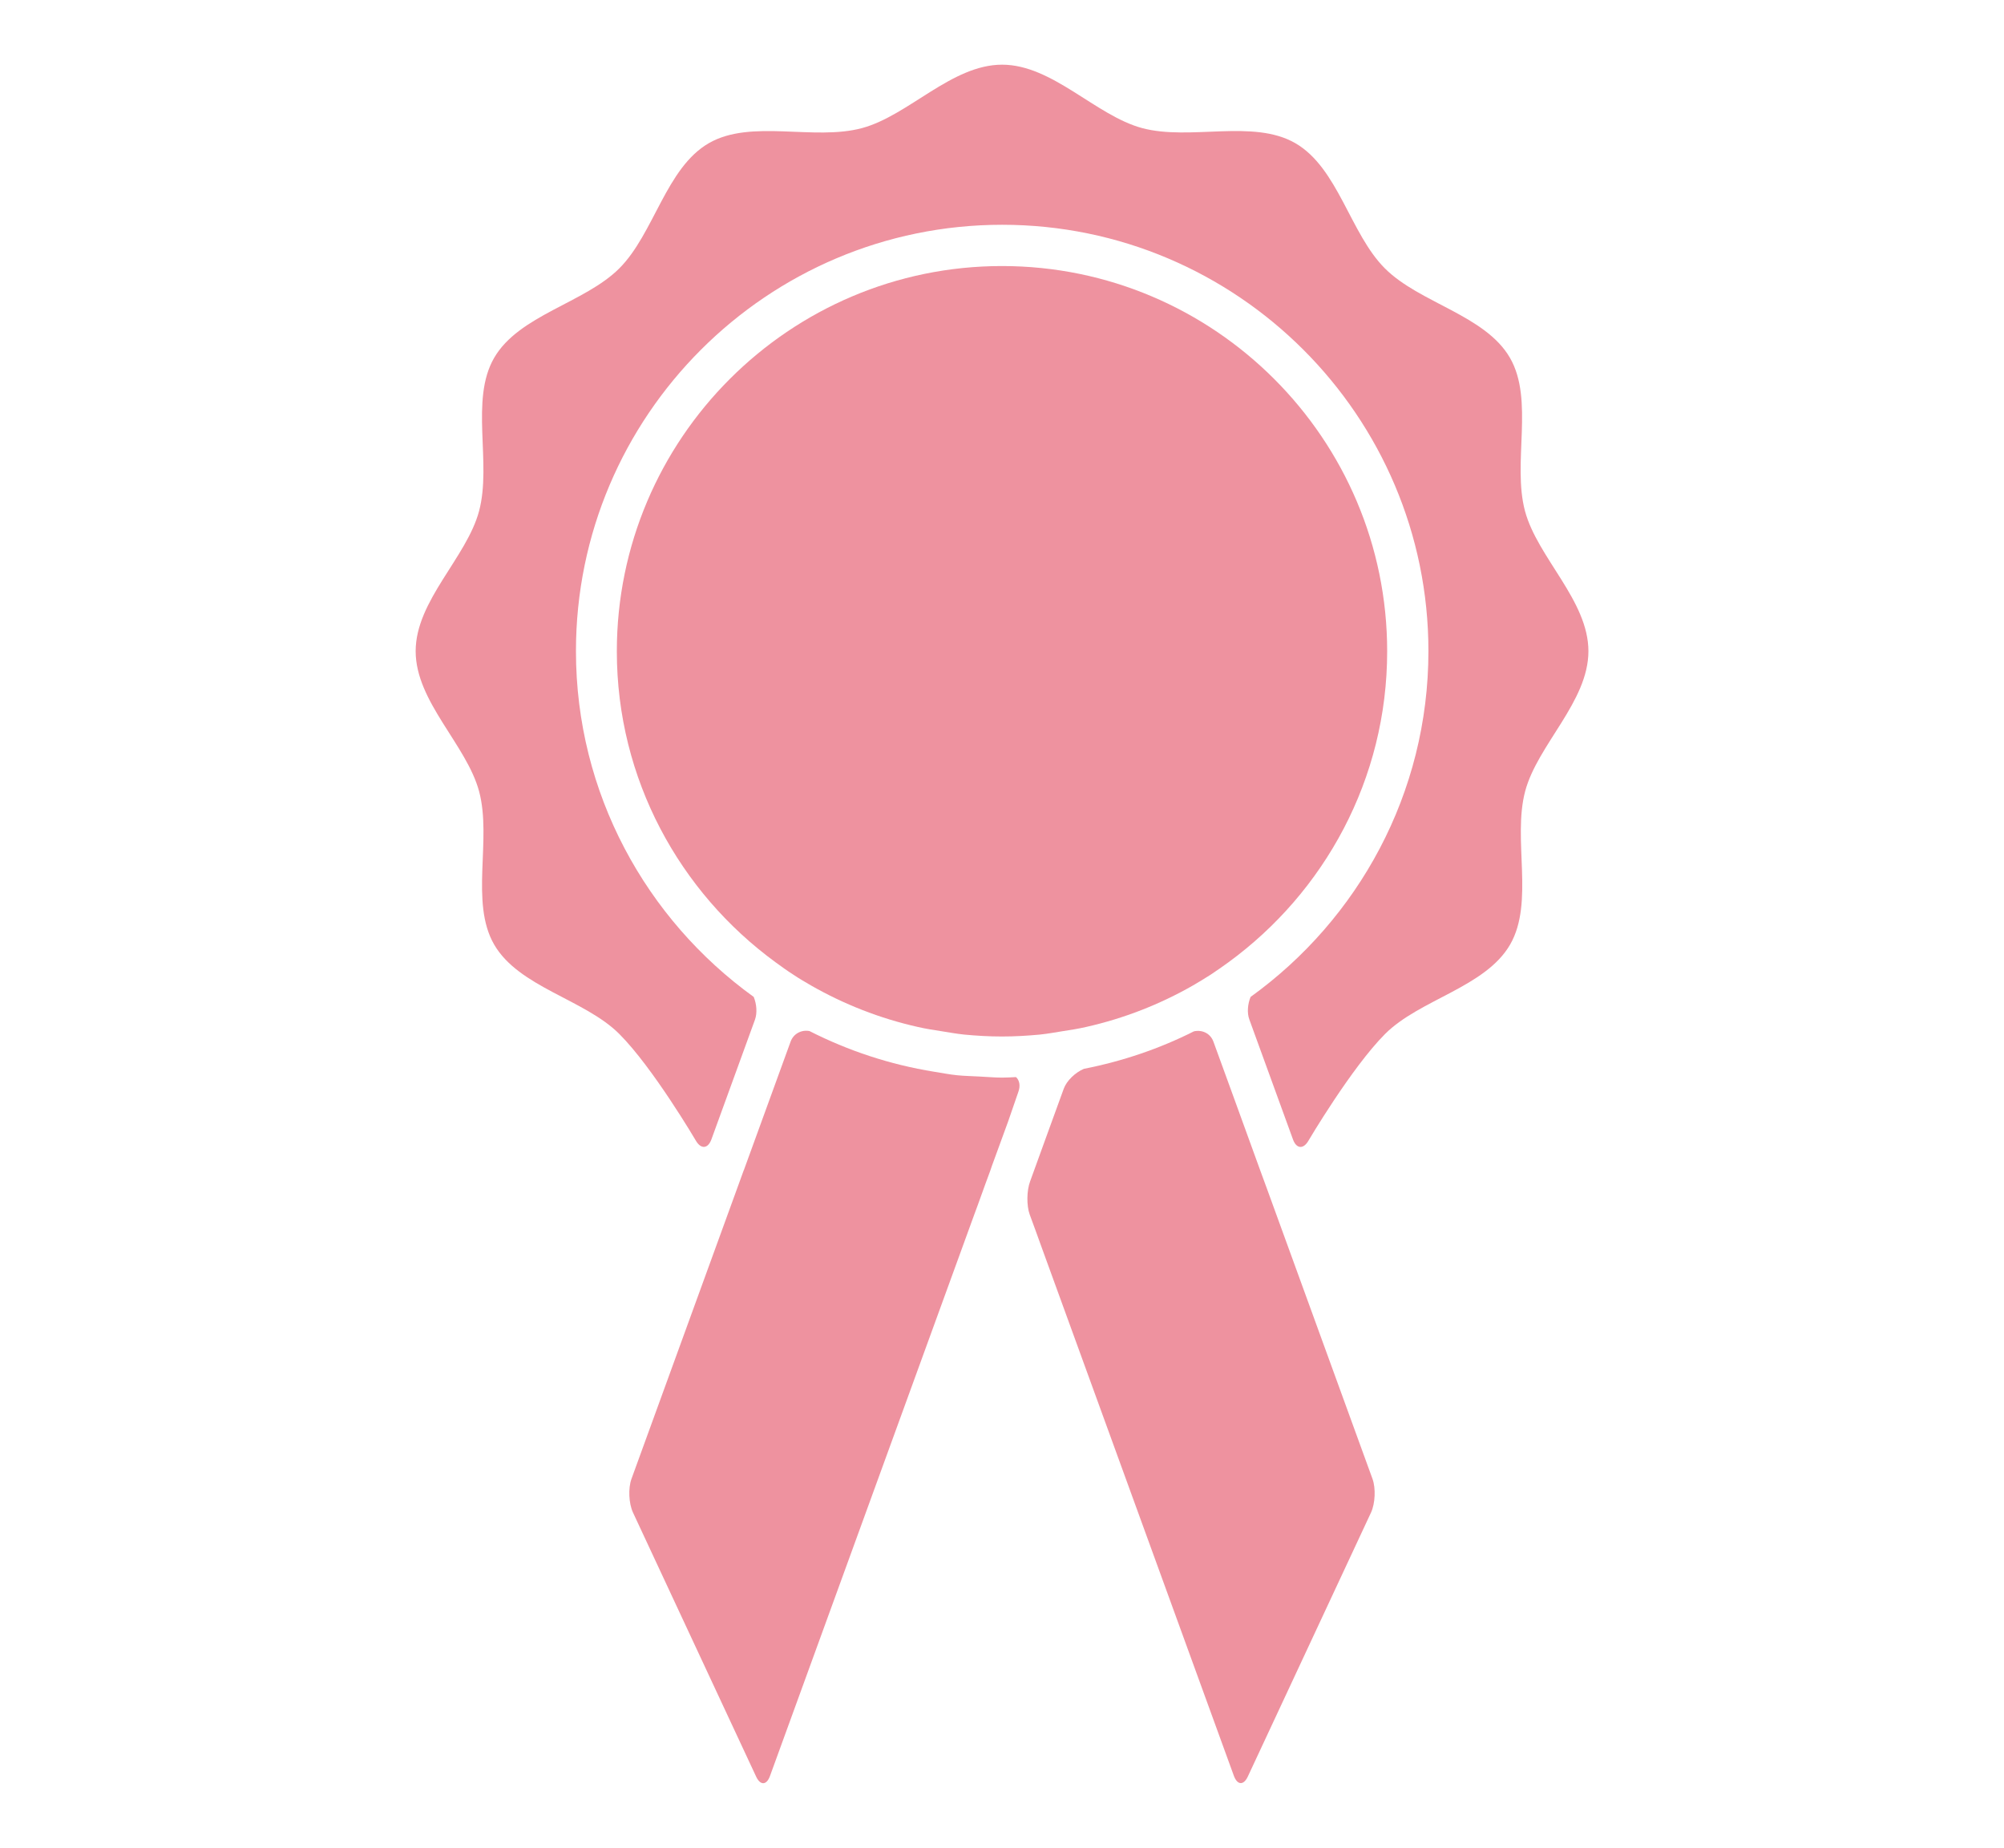
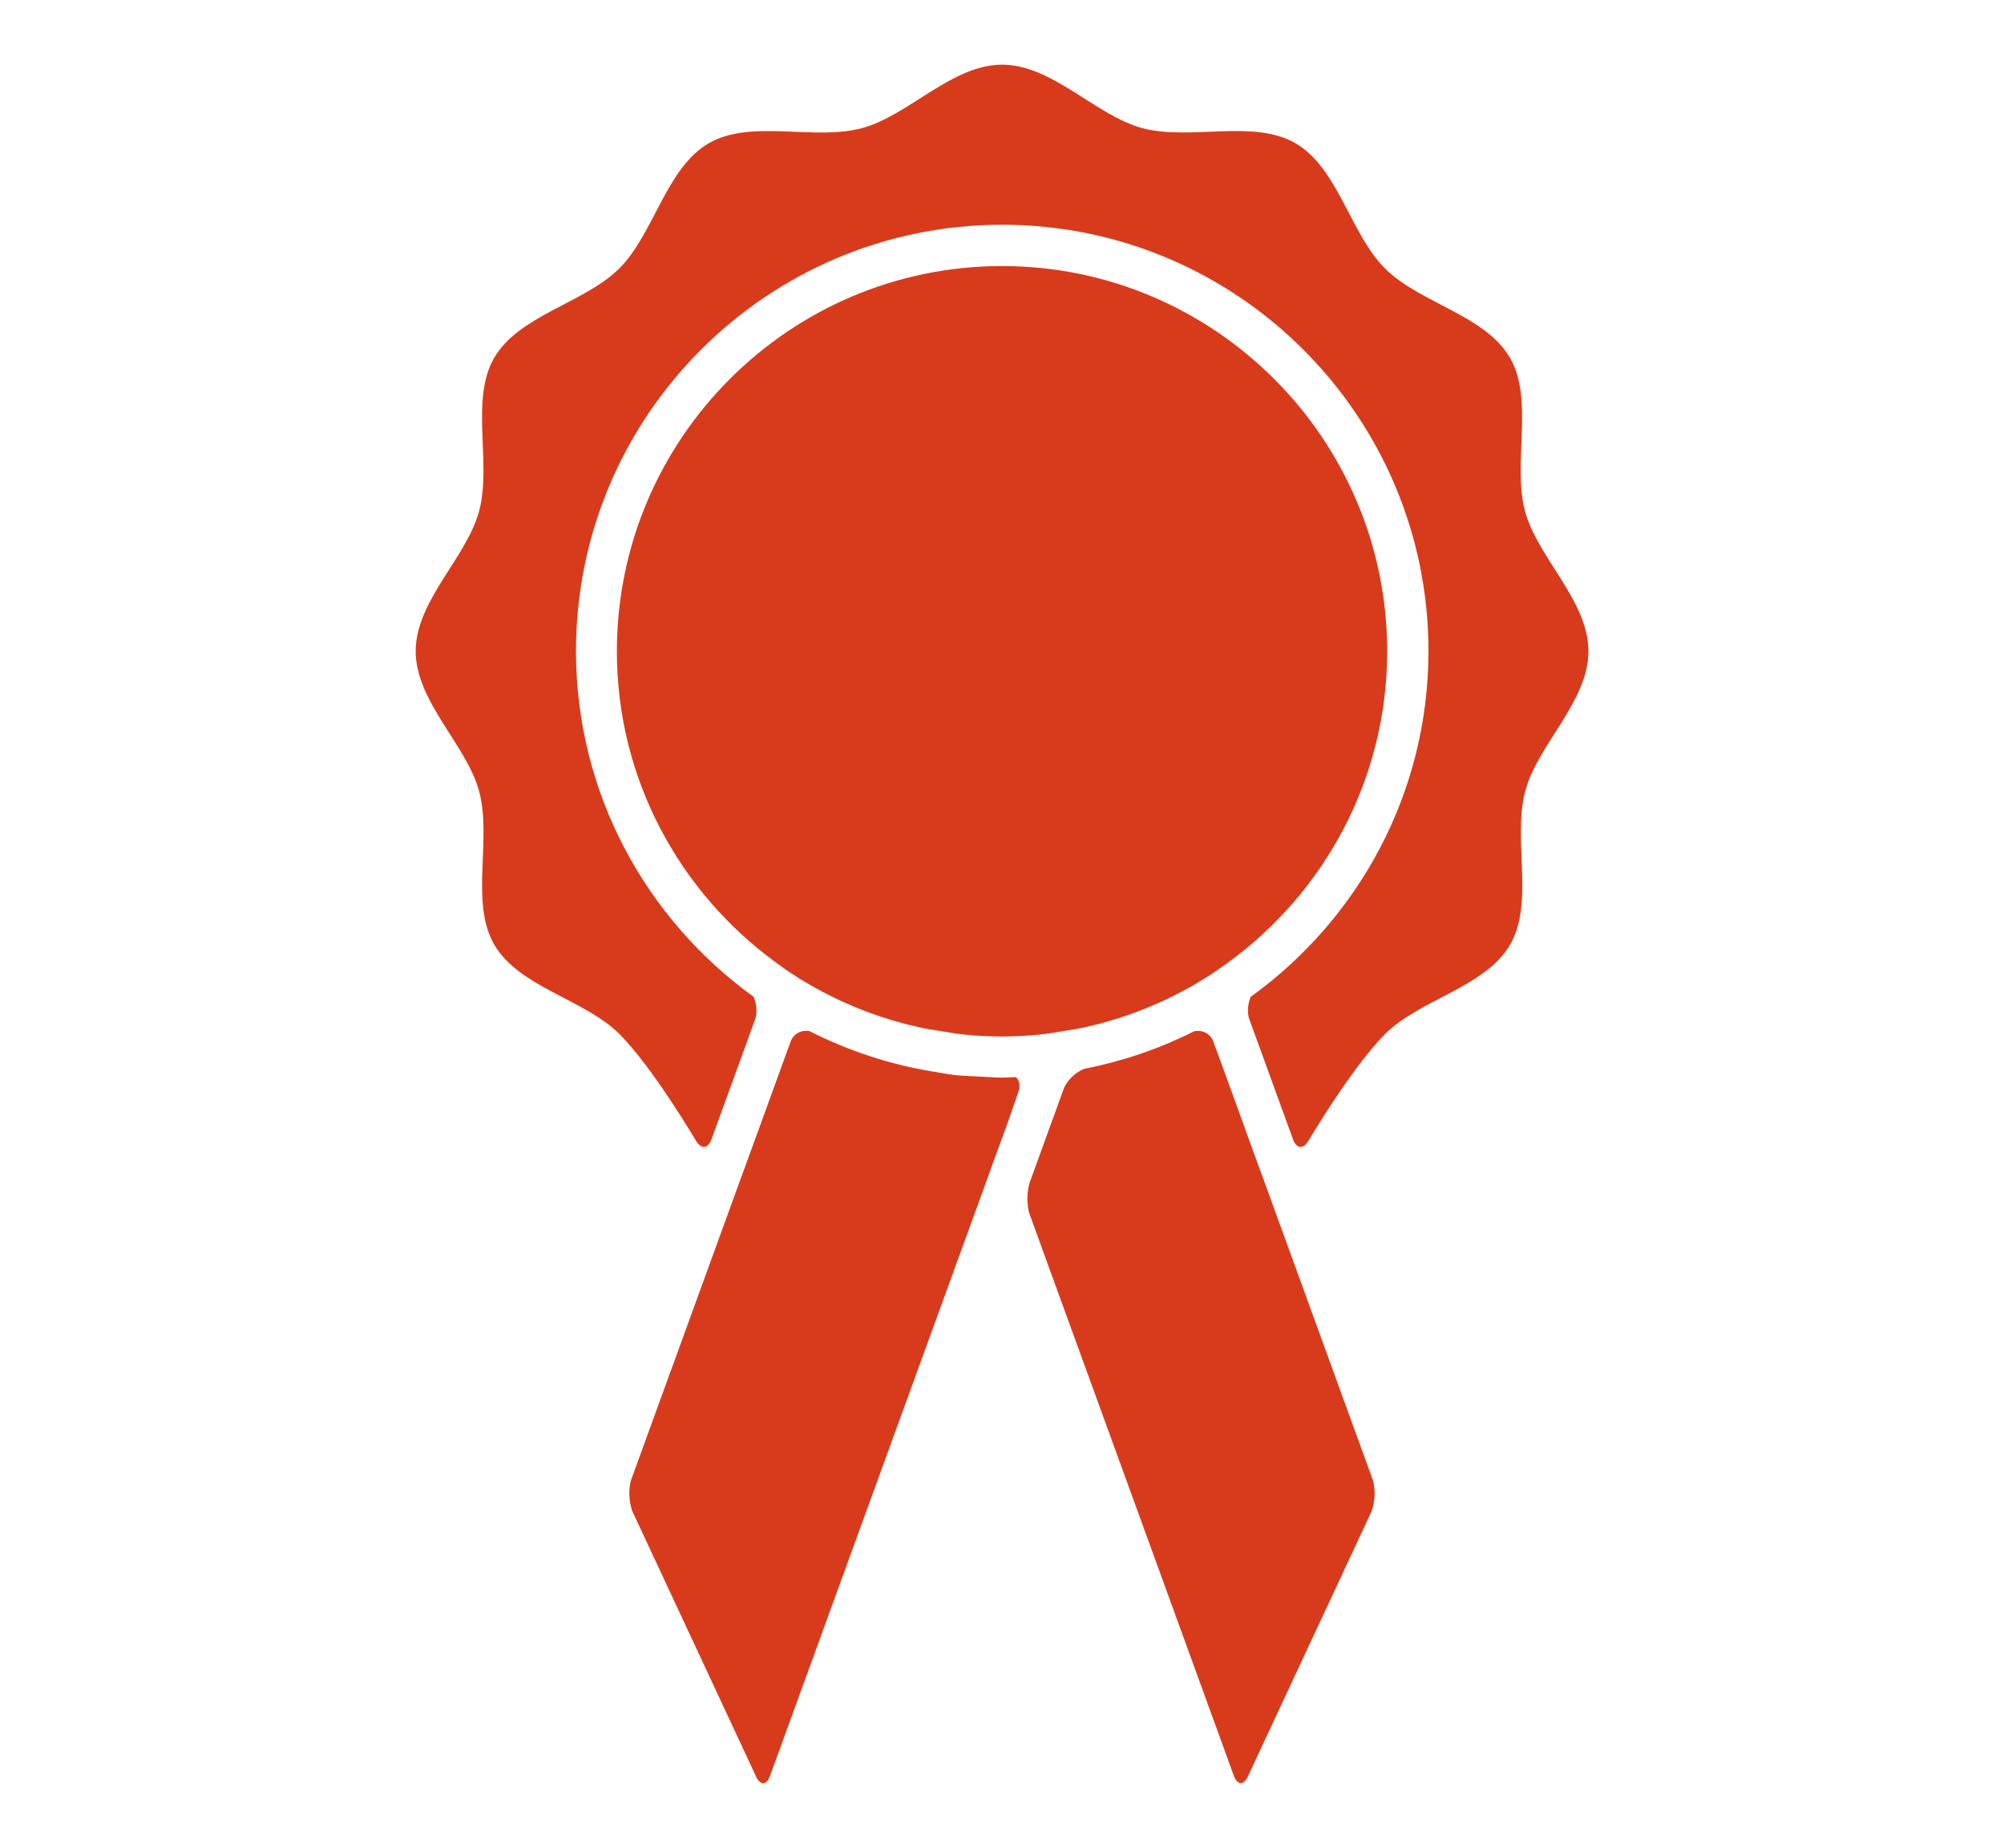
<svg xmlns="http://www.w3.org/2000/svg" version="1.1" id="Layer_1" x="0px" y="0px" width="53.333px" height="49.167px" viewBox="0 0 53.333 49.167" enable-background="new 0 0 53.333 49.167" xml:space="preserve">
-   <path display="none" fill="#CDCDCA" d="M19.488,98.753c-0.065-0.195-0.131-0.455-0.131-0.652c0-0.458,0.196-0.915,0.653-1.371  l23.776-21.229c0.326-0.262,0.653-0.394,0.916-0.394l0.914,0.394L69.327,96.73c0.457,0.393,0.651,0.85,0.651,1.371  c0,0.197-0.063,0.457-0.131,0.652c-0.261,0.72-0.915,1.111-1.827,1.111h-3.788v21.358H50.058v-12.868  c0-0.721-0.589-1.238-1.243-1.238h-8.164c-0.719,0-1.242,0.586-1.242,1.238v12.868H25.105V99.865h-3.789  C20.402,99.865,19.814,99.473,19.488,98.753z" />
-   <path display="none" fill="none" stroke="#CDCDCA" stroke-width="0.65" stroke-miterlimit="10" d="M19.488,98.753  c-0.065-0.194-0.131-0.455-0.131-0.651c0-0.459,0.196-0.915,0.653-1.372l23.776-21.229c0.326-0.262,0.653-0.394,0.916-0.394  l0.914,0.394L69.327,96.73c0.457,0.393,0.651,0.85,0.651,1.372c0,0.196-0.063,0.457-0.131,0.651  c-0.261,0.72-0.915,1.111-1.827,1.111h-3.788v21.358H50.058v-12.867c0-0.722-0.589-1.241-1.243-1.241h-8.164  c-0.719,0-1.242,0.588-1.242,1.241v12.867H25.105V99.865h-3.789C20.402,99.865,19.814,99.473,19.488,98.753z" />
+   <path display="none" fill="#CDCDCA" d="M19.488,98.753c-0.065-0.195-0.131-0.455-0.131-0.652c0-0.458,0.196-0.915,0.653-1.371  l23.776-21.229c0.326-0.262,0.653-0.395,0.916-0.395l0.914,0.395L69.327,96.73c0.457,0.393,0.651,0.85,0.651,1.371  c0,0.197-0.063,0.457-0.131,0.652c-0.261,0.72-0.915,1.111-1.827,1.111h-3.788v21.357H50.058v-12.868  c0-0.722-0.589-1.237-1.243-1.237h-8.164c-0.719,0-1.242,0.586-1.242,1.237v12.868H25.105V99.865h-3.789  C20.402,99.865,19.814,99.473,19.488,98.753z" />
+   <path display="none" fill="none" stroke="#CDCDCA" stroke-width="0.65" stroke-miterlimit="10" d="M19.488,98.753  c-0.065-0.194-0.131-0.455-0.131-0.651c0-0.459,0.196-0.915,0.653-1.372l23.776-21.229c0.326-0.262,0.653-0.395,0.916-0.395  l0.914,0.395L69.327,96.73c0.457,0.393,0.651,0.85,0.651,1.372c0,0.196-0.063,0.457-0.131,0.651  c-0.261,0.72-0.915,1.111-1.827,1.111h-3.788v21.357H50.058v-12.867c0-0.723-0.589-1.24-1.243-1.24h-8.164  c-0.719,0-1.242,0.588-1.242,1.24v12.867H25.105V99.865h-3.789C20.402,99.865,19.814,99.473,19.488,98.753z" />
  <g id="Your_Icon" display="none">
-     <path display="inline" fill="none" stroke="#CDCDCA" stroke-width="0.65" stroke-miterlimit="10" d="M61.477,110.791   c0,0-4.061,0.281-8.361,0.521c-1.6-1.793-1.382-6.299-1.18-8.412c1.676-1.846,3.156-4.189,4.034-6.848   c0.091,0.146,0.192,0.275,0.329,0.348c1.5,0.826,1.127-2.552,1.199-3.977c0.072-1.426,1.127-3.301,0-3.301   c-0.306,0-0.526,0.045-0.699,0.107c-0.207-8.146-2.155-14.49-11.98-14.49c-10.463,0-11.867,6.432-11.994,14.654   c-0.164-0.145-0.455-0.271-0.986-0.271c-1.127,0-0.074,1.875,0,3.301c0.074,1.425-0.299,4.803,1.201,3.977   c0.222-0.122,0.371-0.361,0.476-0.67c0.802,2.715,2.221,5.116,3.866,7.016c0.209,2.031,0.48,6.713-1.15,8.555   c-4.322-0.234-8.368-0.51-8.368-0.51c-3.979,0-7.204,3.225-7.204,7.201v3.602H68.68v-3.602   C68.68,114.016,65.454,110.791,61.477,110.791z" />
+     <path display="inline" fill="none" stroke="#CDCDCA" stroke-width="0.65" stroke-miterlimit="10" d="M61.477,110.791   c0,0-4.061,0.281-8.361,0.521c-1.6-1.793-1.382-6.299-1.18-8.412c1.676-1.846,3.156-4.189,4.034-6.848   c0.091,0.146,0.192,0.275,0.329,0.348c1.5,0.826,1.127-2.552,1.199-3.977c0.071-1.426,1.127-3.301,0-3.301   c-0.307,0-0.526,0.045-0.699,0.106c-0.207-8.146-2.155-14.489-11.98-14.489c-10.463,0-11.867,6.432-11.994,14.653   c-0.164-0.146-0.455-0.271-0.986-0.271c-1.127,0-0.073,1.875,0,3.301c0.074,1.425-0.299,4.803,1.201,3.977   c0.223-0.122,0.371-0.361,0.477-0.67c0.802,2.715,2.221,5.116,3.865,7.016c0.209,2.031,0.48,6.713-1.149,8.555   c-4.321-0.233-8.368-0.51-8.368-0.51c-3.979,0-7.204,3.226-7.204,7.201v3.602h48.02v-3.602   C68.68,114.016,65.454,110.791,61.477,110.791z" />
  </g>
  <g id="Your_Icon_1_" display="none">
-     <path display="inline" fill="#CDCDCA" d="M61.477,110.791c0,0-4.061,0.281-8.361,0.521c-1.6-1.793-1.382-6.299-1.18-8.412   c1.676-1.844,3.156-4.189,4.034-6.85c0.091,0.148,0.192,0.277,0.329,0.35c1.5,0.826,1.127-2.553,1.199-3.977   c0.072-1.426,1.127-3.301,0-3.301c-0.306,0-0.526,0.045-0.699,0.107c-0.207-8.146-2.155-14.49-11.98-14.49   c-10.463,0-11.867,6.432-11.994,14.654c-0.164-0.145-0.455-0.271-0.986-0.271c-1.127,0-0.074,1.875,0,3.301   c0.074,1.424-0.299,4.803,1.201,3.977c0.222-0.121,0.371-0.361,0.476-0.67c0.802,2.715,2.221,5.115,3.866,7.016   c0.209,2.031,0.48,6.713-1.15,8.555c-4.322-0.234-8.368-0.512-8.368-0.512c-3.979,0-7.204,3.227-7.204,7.203v3.602H68.68v-3.602   C68.68,114.016,65.454,110.791,61.477,110.791z" />
+     <path display="inline" fill="#CDCDCA" d="M61.477,110.791c0,0-4.061,0.281-8.361,0.521c-1.6-1.793-1.382-6.299-1.18-8.412   c1.676-1.844,3.156-4.189,4.034-6.85c0.091,0.148,0.192,0.277,0.329,0.35c1.5,0.826,1.127-2.553,1.199-3.977   c0.071-1.426,1.127-3.301,0-3.301c-0.307,0-0.526,0.045-0.699,0.106c-0.207-8.146-2.155-14.489-11.98-14.489   c-10.463,0-11.867,6.432-11.994,14.653c-0.164-0.146-0.455-0.271-0.986-0.271c-1.127,0-0.073,1.875,0,3.301   c0.074,1.424-0.299,4.803,1.201,3.977c0.223-0.121,0.371-0.361,0.477-0.67c0.802,2.715,2.221,5.115,3.865,7.016   c0.209,2.031,0.48,6.713-1.149,8.555c-4.321-0.233-8.368-0.512-8.368-0.512c-3.979,0-7.204,3.228-7.204,7.203v3.602h48.02v-3.602   C68.68,114.016,65.454,110.791,61.477,110.791z" />
  </g>
-   <path display="none" fill="none" stroke="#CDCDCA" stroke-width="0.65" stroke-miterlimit="10" d="M63.1,94.68H48.155V79.735  c0-2.192-1.568-3.985-3.486-3.985s-3.486,1.793-3.486,3.985V94.68H26.235c-2.192,0-3.985,1.569-3.985,3.487s1.793,3.485,3.985,3.485  H41.18v14.944c0,2.191,1.568,3.984,3.486,3.984s3.486-1.793,3.486-3.984v-14.944H63.1c2.191,0,3.984-1.567,3.984-3.485  S65.292,94.68,63.1,94.68z" />
-   <path display="none" fill="#CDCDCA" d="M63.1,94.68H48.155V79.736c0-2.193-1.568-3.986-3.486-3.986s-3.486,1.793-3.486,3.986V94.68  H26.235c-2.192,0-3.985,1.569-3.985,3.485c0,1.92,1.793,3.487,3.985,3.487H41.18V116.6c0,2.19,1.568,3.983,3.486,3.983  s3.486-1.793,3.486-3.983v-14.944H63.1c2.191,0,3.984-1.568,3.984-3.488C67.084,96.25,65.292,94.68,63.1,94.68z" />
-   <path display="none" fill="none" stroke="#CDCDCA" stroke-width="0.65" stroke-miterlimit="10" d="M60.275,90.914  c0-1.345-1.356-2.492-1.688-3.729c-0.342-1.282,0.248-2.952-0.399-4.075c-0.658-1.141-2.405-1.457-3.33-2.382  s-1.243-2.672-2.383-3.33c-1.124-0.649-2.794-0.062-4.075-0.401c-1.238-0.33-2.387-1.688-3.729-1.688  c-1.344,0-2.49,1.356-3.73,1.688c-1.281,0.344-2.952-0.248-4.074,0.4c-1.14,0.656-1.459,2.404-2.383,3.331  c-0.924,0.924-2.672,1.241-3.332,2.382c-0.648,1.122-0.059,2.793-0.4,4.074c-0.33,1.238-1.688,2.388-1.688,3.729  c0,1.344,1.355,2.491,1.688,3.73c0.345,1.281-0.248,2.951,0.4,4.074c0.66,1.14,2.408,1.457,3.332,2.382  c0.896,0.896,2.04,2.842,2.04,2.842c0.136,0.229,0.319,0.213,0.411-0.037l0.58-1.595l0.58-1.594  c0.062-0.176,0.045-0.408-0.034-0.603c-2.86-2.062-4.731-5.413-4.731-9.2c0-6.256,5.088-11.345,11.342-11.345  c6.256,0,11.346,5.089,11.346,11.345c0,3.787-1.872,7.141-4.732,9.2c-0.078,0.192-0.1,0.425-0.033,0.603l0.58,1.594l0.58,1.595  c0.09,0.25,0.274,0.267,0.41,0.037c0,0,1.145-1.944,2.04-2.841c0.925-0.924,2.673-1.243,3.33-2.383  c0.647-1.123,0.06-2.793,0.399-4.074C58.918,93.403,60.275,92.257,60.275,90.914z" />
-   <path display="none" fill="none" stroke="#CDCDCA" stroke-width="0.65" stroke-miterlimit="10" d="M50.834,102.785l-0.539-1.482  c-0.08-0.221-0.303-0.326-0.521-0.276c-0.912,0.461-1.895,0.796-2.927,0.997c-0.228,0.098-0.456,0.312-0.536,0.529l-0.448,1.232  l-0.448,1.233c-0.092,0.249-0.096,0.646-0.01,0.884c0.088,0.237,0.232,0.635,0.323,0.887l5.112,14.049  c0.092,0.25,0.259,0.256,0.371,0.017l3.279-7.026c0.11-0.242,0.129-0.646,0.037-0.896l-2.822-7.759  c-0.045-0.123-0.105-0.289-0.166-0.452l0,0L50.834,102.785z" />
-   <path display="none" fill="none" stroke="#CDCDCA" stroke-width="0.65" stroke-miterlimit="10" d="M44.232,105.072  c0.032-0.09,0.074-0.203,0.118-0.32l0.027-0.076l0.021-0.064c0.045-0.119,0.089-0.238,0.122-0.334  c0.081-0.219,0.223-0.604,0.312-0.854l0.271-0.783c0.062-0.17,0.028-0.316-0.062-0.398c-0.123,0.01-0.248,0.018-0.373,0.018  c-0.203,0-0.4-0.02-0.602-0.029c-0.197-0.014-0.398-0.016-0.593-0.035c-0.208-0.021-0.41-0.062-0.615-0.094  c-1.176-0.188-2.288-0.561-3.313-1.081c-0.211-0.04-0.424,0.065-0.502,0.278l-1.246,3.426h-0.002  c-0.061,0.163-0.119,0.328-0.164,0.451l-2.823,7.759c-0.091,0.25-0.073,0.651,0.039,0.896l3.278,7.027  c0.111,0.239,0.278,0.232,0.369-0.018l5.112-14.049c0.093-0.25,0.235-0.647,0.323-0.887l0.086-0.234  C44.092,105.46,44.176,105.229,44.232,105.072z" />
-   <path display="none" fill="none" stroke="#CDCDCA" stroke-width="0.65" stroke-miterlimit="10" d="M42.428,100.91  c0.203,0.047,0.412,0.08,0.621,0.113c0.203,0.032,0.406,0.068,0.613,0.09c0.33,0.031,0.666,0.051,1.006,0.051  c0.338,0,0.674-0.02,1.006-0.051c0.207-0.021,0.408-0.058,0.613-0.09c0.209-0.033,0.416-0.066,0.621-0.113  c1.012-0.228,1.967-0.604,2.842-1.104c0.162-0.095,0.318-0.188,0.476-0.29c0.157-0.104,0.312-0.213,0.464-0.322  c2.557-1.865,4.229-4.877,4.229-8.277c0-5.654-4.599-10.252-10.252-10.252c-5.65,0-10.25,4.598-10.25,10.252  c0,3.4,1.672,6.412,4.229,8.277c0.151,0.109,0.306,0.223,0.464,0.322c0.154,0.104,0.312,0.195,0.475,0.29  C40.461,100.306,41.415,100.684,42.428,100.91z" />
+   <path display="none" fill="none" stroke="#CDCDCA" stroke-width="0.65" stroke-miterlimit="10" d="M63.1,94.68H48.155V79.735  c0-2.192-1.568-3.985-3.486-3.985s-3.485,1.793-3.485,3.985V94.68H26.235c-2.192,0-3.985,1.569-3.985,3.487s1.793,3.484,3.985,3.484  H41.18v14.944c0,2.19,1.568,3.983,3.486,3.983s3.485-1.793,3.485-3.983v-14.944H63.1c2.191,0,3.984-1.566,3.984-3.484  S65.292,94.68,63.1,94.68z" />
+   <path display="none" fill="#CDCDCA" d="M63.1,94.68H48.155V79.736c0-2.193-1.568-3.986-3.486-3.986s-3.485,1.793-3.485,3.986V94.68  H26.235c-2.192,0-3.985,1.569-3.985,3.485c0,1.92,1.793,3.486,3.985,3.486H41.18V116.6c0,2.19,1.568,3.983,3.486,3.983  s3.485-1.793,3.485-3.983v-14.944H63.1c2.191,0,3.984-1.568,3.984-3.488C67.084,96.25,65.292,94.68,63.1,94.68z" />
+   <path display="none" fill="none" stroke="#CDCDCA" stroke-width="0.65" stroke-miterlimit="10" d="M60.275,90.914  c0-1.345-1.356-2.492-1.688-3.729c-0.342-1.282,0.248-2.952-0.398-4.075c-0.658-1.142-2.404-1.457-3.33-2.382  c-0.925-0.926-1.242-2.672-2.383-3.33c-1.124-0.648-2.794-0.062-4.075-0.4c-1.237-0.33-2.387-1.688-3.729-1.688  c-1.344,0-2.489,1.356-3.729,1.688c-1.28,0.344-2.952-0.248-4.073,0.399c-1.141,0.655-1.459,2.403-2.384,3.331  c-0.924,0.924-2.672,1.24-3.332,2.382c-0.647,1.122-0.06,2.793-0.399,4.074c-0.33,1.237-1.688,2.388-1.688,3.729  c0,1.344,1.354,2.49,1.688,3.729c0.345,1.28-0.248,2.95,0.399,4.073c0.66,1.141,2.408,1.457,3.332,2.383  c0.896,0.896,2.04,2.842,2.04,2.842c0.137,0.229,0.318,0.213,0.411-0.037l0.58-1.595l0.58-1.595  c0.062-0.176,0.045-0.407-0.034-0.603c-2.859-2.062-4.73-5.413-4.73-9.2c0-6.256,5.088-11.345,11.342-11.345  c6.256,0,11.346,5.089,11.346,11.345c0,3.787-1.872,7.141-4.732,9.2c-0.078,0.192-0.1,0.425-0.033,0.603l0.58,1.595l0.58,1.595  c0.09,0.25,0.274,0.268,0.41,0.037c0,0,1.145-1.943,2.04-2.841c0.925-0.925,2.673-1.243,3.33-2.384  c0.647-1.123,0.06-2.793,0.399-4.073C58.918,93.403,60.275,92.257,60.275,90.914z" />
+   <path display="none" fill="none" stroke="#CDCDCA" stroke-width="0.65" stroke-miterlimit="10" d="M50.834,102.785l-0.539-1.482  c-0.08-0.221-0.303-0.325-0.521-0.275c-0.912,0.461-1.895,0.797-2.927,0.997c-0.228,0.099-0.456,0.312-0.536,0.528l-0.448,1.232  l-0.448,1.233c-0.092,0.249-0.096,0.646-0.01,0.884c0.088,0.237,0.232,0.635,0.323,0.887l5.112,14.049  c0.092,0.25,0.259,0.256,0.371,0.018l3.279-7.025c0.109-0.242,0.129-0.646,0.036-0.896l-2.821-7.76  c-0.045-0.123-0.105-0.289-0.166-0.451l0,0L50.834,102.785z" />
+   <path display="none" fill="none" stroke="#CDCDCA" stroke-width="0.65" stroke-miterlimit="10" d="M44.232,105.072  c0.032-0.09,0.074-0.203,0.118-0.32l0.027-0.076l0.021-0.063c0.045-0.118,0.089-0.237,0.122-0.334  c0.081-0.219,0.223-0.604,0.312-0.854l0.271-0.782c0.062-0.17,0.028-0.315-0.062-0.397c-0.123,0.01-0.248,0.018-0.373,0.018  c-0.203,0-0.4-0.02-0.603-0.029c-0.196-0.014-0.397-0.016-0.593-0.035c-0.208-0.021-0.41-0.062-0.615-0.094  c-1.176-0.188-2.288-0.561-3.312-1.081c-0.211-0.04-0.424,0.065-0.502,0.278l-1.246,3.426h-0.002  c-0.062,0.163-0.119,0.328-0.164,0.451l-2.823,7.759c-0.091,0.25-0.073,0.651,0.039,0.896l3.278,7.027  c0.11,0.239,0.277,0.232,0.369-0.018l5.111-14.049c0.094-0.25,0.234-0.647,0.323-0.887l0.086-0.234  C44.092,105.46,44.176,105.229,44.232,105.072z" />
+   <path display="none" fill="none" stroke="#CDCDCA" stroke-width="0.65" stroke-miterlimit="10" d="M42.428,100.91  c0.203,0.047,0.412,0.08,0.621,0.113c0.203,0.032,0.406,0.068,0.613,0.09c0.33,0.031,0.666,0.051,1.006,0.051  c0.338,0,0.674-0.02,1.006-0.051c0.207-0.021,0.408-0.058,0.613-0.09c0.209-0.033,0.416-0.066,0.621-0.113  c1.012-0.228,1.967-0.604,2.842-1.104c0.162-0.096,0.317-0.188,0.476-0.29c0.157-0.104,0.312-0.214,0.464-0.322  c2.557-1.864,4.229-4.877,4.229-8.276c0-5.654-4.599-10.252-10.252-10.252c-5.649,0-10.25,4.598-10.25,10.252  c0,3.399,1.672,6.412,4.229,8.276c0.151,0.108,0.306,0.224,0.464,0.322c0.154,0.104,0.312,0.194,0.475,0.29  C40.461,100.306,41.415,100.684,42.428,100.91z" />
  <g>
-     <path fill="#EE929F" d="M42.273,17.327c0-1.344-1.356-2.49-1.688-3.729c-0.342-1.282,0.248-2.952-0.399-4.075   c-0.658-1.14-2.406-1.457-3.33-2.382c-0.925-0.924-1.243-2.672-2.383-3.331c-1.124-0.649-2.794-0.06-4.075-0.401   c-1.238-0.332-2.387-1.688-3.729-1.688c-1.344,0-2.49,1.355-3.73,1.688c-1.281,0.344-2.952-0.248-4.075,0.401   c-1.139,0.657-1.458,2.407-2.382,3.331c-0.924,0.923-2.672,1.242-3.332,2.382c-0.648,1.122-0.059,2.793-0.4,4.075   c-0.33,1.238-1.688,2.386-1.688,3.729c0,1.344,1.355,2.491,1.688,3.729c0.344,1.282-0.248,2.952,0.4,4.076   c0.66,1.14,2.408,1.457,3.332,2.381c0.896,0.896,2.04,2.843,2.04,2.843c0.136,0.229,0.319,0.212,0.411-0.038l0.58-1.594l0.58-1.594   c0.062-0.176,0.045-0.409-0.034-0.603c-2.86-2.063-4.731-5.415-4.731-9.202c0-6.256,5.088-11.344,11.342-11.344   c6.255,0,11.345,5.088,11.345,11.344c0,3.787-1.872,7.141-4.733,9.202c-0.077,0.19-0.099,0.425-0.032,0.603l0.58,1.594l0.58,1.594   c0.09,0.25,0.274,0.27,0.41,0.038c0,0,1.145-1.944,2.04-2.842c0.925-0.925,2.673-1.243,3.33-2.382   c0.647-1.125,0.06-2.795,0.399-4.076C40.917,19.818,42.273,18.671,42.273,17.327z" />
-     <path fill="#EE929F" d="M32.833,29.199l-0.539-1.48c-0.08-0.223-0.303-0.326-0.521-0.276c-0.912,0.46-1.896,0.795-2.927,0.997   c-0.229,0.098-0.456,0.312-0.536,0.529l-0.448,1.232l-0.447,1.233c-0.093,0.249-0.097,0.646-0.011,0.884   c0.089,0.237,0.232,0.635,0.323,0.887l5.111,14.049c0.093,0.25,0.26,0.256,0.371,0.017l3.279-7.026   c0.111-0.242,0.129-0.646,0.038-0.896l-2.823-7.759c-0.045-0.125-0.104-0.289-0.166-0.452l0,0L32.833,29.199z" />
-     <path fill="#EE929F" d="M26.23,31.488c0.032-0.09,0.074-0.203,0.118-0.32l0.027-0.078l0.021-0.062   c0.045-0.121,0.089-0.24,0.122-0.334c0.081-0.219,0.222-0.604,0.312-0.854l0.271-0.785c0.062-0.168,0.028-0.314-0.062-0.395   c-0.123,0.006-0.248,0.014-0.373,0.014c-0.203,0-0.4-0.021-0.601-0.029c-0.198-0.012-0.399-0.014-0.593-0.034   c-0.208-0.021-0.41-0.062-0.615-0.094c-1.176-0.19-2.288-0.56-3.314-1.082c-0.211-0.04-0.424,0.067-0.502,0.28l-1.246,3.425h-0.002   c-0.06,0.163-0.119,0.329-0.164,0.452l-2.823,7.758c-0.091,0.25-0.073,0.652,0.039,0.895l3.278,7.028   c0.112,0.241,0.279,0.233,0.369-0.017l5.113-14.049c0.092-0.25,0.236-0.648,0.323-0.888l0.086-0.233   C26.09,31.876,26.174,31.645,26.23,31.488z" />
-     <path fill="#EE929F" d="M24.426,27.326c0.203,0.047,0.412,0.08,0.621,0.112c0.203,0.032,0.406,0.069,0.613,0.091   c0.33,0.031,0.666,0.051,1.006,0.051c0.338,0,0.674-0.02,1.006-0.051c0.207-0.021,0.408-0.059,0.613-0.091   c0.209-0.032,0.416-0.065,0.621-0.112c1.012-0.228,1.967-0.604,2.842-1.104c0.162-0.095,0.318-0.188,0.476-0.29   c0.157-0.104,0.312-0.213,0.464-0.323c2.557-1.866,4.229-4.876,4.229-8.278c0-5.654-4.599-10.252-10.251-10.252   c-5.651,0-10.25,4.598-10.25,10.252c0,3.401,1.672,6.412,4.229,8.278c0.151,0.11,0.306,0.222,0.464,0.323   c0.154,0.104,0.312,0.195,0.475,0.29C22.459,26.722,23.413,27.099,24.426,27.326z" />
+     <path fill="#D83B1C" d="M42.273,17.327c0-1.344-1.356-2.49-1.688-3.729c-0.342-1.282,0.248-2.952-0.398-4.075   c-0.658-1.14-2.406-1.457-3.33-2.382c-0.925-0.924-1.243-2.672-2.383-3.331c-1.124-0.649-2.794-0.06-4.075-0.401   c-1.237-0.332-2.387-1.688-3.729-1.688c-1.344,0-2.49,1.355-3.73,1.688c-1.281,0.344-2.952-0.248-4.075,0.401   c-1.139,0.657-1.458,2.407-2.382,3.331c-0.924,0.923-2.672,1.242-3.332,2.382c-0.648,1.122-0.059,2.793-0.4,4.075   c-0.33,1.238-1.688,2.386-1.688,3.729c0,1.344,1.355,2.491,1.688,3.729c0.344,1.282-0.248,2.952,0.4,4.076   c0.66,1.14,2.408,1.457,3.332,2.381c0.896,0.896,2.04,2.843,2.04,2.843c0.136,0.229,0.319,0.212,0.411-0.038l0.58-1.594l0.58-1.594   c0.062-0.176,0.045-0.409-0.034-0.604c-2.86-2.063-4.731-5.415-4.731-9.202c0-6.256,5.088-11.344,11.342-11.344   c6.254,0,11.345,5.088,11.345,11.344c0,3.787-1.872,7.141-4.733,9.202c-0.076,0.189-0.099,0.426-0.031,0.604l0.58,1.594l0.58,1.594   c0.09,0.25,0.273,0.27,0.409,0.038c0,0,1.146-1.944,2.04-2.842c0.926-0.925,2.674-1.243,3.33-2.382   c0.646-1.125,0.061-2.795,0.398-4.076C40.917,19.818,42.273,18.671,42.273,17.327z" />
+     <path fill="#D83B1C" d="M32.833,29.199l-0.539-1.48c-0.08-0.223-0.303-0.325-0.521-0.275c-0.912,0.46-1.896,0.795-2.927,0.997   c-0.229,0.099-0.456,0.312-0.536,0.528l-0.448,1.232l-0.447,1.233c-0.093,0.249-0.097,0.646-0.011,0.884   c0.089,0.237,0.232,0.635,0.323,0.887l5.111,14.049c0.093,0.25,0.26,0.256,0.371,0.018l3.278-7.025   c0.111-0.242,0.13-0.646,0.038-0.896l-2.822-7.76c-0.045-0.125-0.104-0.289-0.166-0.451l0,0L32.833,29.199z" />
+     <path fill="#D83B1C" d="M26.23,31.488c0.032-0.09,0.074-0.203,0.118-0.32l0.027-0.078l0.021-0.062   c0.045-0.12,0.089-0.239,0.122-0.334c0.081-0.219,0.222-0.604,0.312-0.854l0.271-0.784c0.062-0.168,0.028-0.313-0.062-0.396   c-0.123,0.006-0.248,0.014-0.373,0.014c-0.203,0-0.4-0.021-0.601-0.028c-0.198-0.013-0.399-0.015-0.593-0.034   c-0.208-0.021-0.41-0.062-0.615-0.094c-1.176-0.189-2.288-0.561-3.314-1.082c-0.211-0.04-0.424,0.066-0.502,0.279l-1.246,3.426   h-0.002c-0.06,0.162-0.119,0.328-0.164,0.451l-2.823,7.759c-0.091,0.25-0.073,0.651,0.039,0.896l3.278,7.027   c0.112,0.241,0.279,0.232,0.369-0.018l5.113-14.049c0.092-0.25,0.236-0.647,0.323-0.888l0.086-0.233   C26.09,31.876,26.174,31.645,26.23,31.488z" />
+     <path fill="#D83B1C" d="M24.426,27.326c0.203,0.047,0.412,0.08,0.621,0.112c0.203,0.032,0.406,0.069,0.613,0.091   c0.33,0.031,0.666,0.051,1.006,0.051c0.338,0,0.674-0.02,1.006-0.051c0.207-0.021,0.408-0.059,0.613-0.091   c0.209-0.032,0.416-0.065,0.621-0.112c1.012-0.228,1.967-0.604,2.842-1.104c0.162-0.096,0.317-0.188,0.476-0.29   c0.157-0.104,0.312-0.214,0.464-0.323c2.557-1.866,4.229-4.876,4.229-8.278c0-5.654-4.599-10.252-10.25-10.252   c-5.651,0-10.25,4.598-10.25,10.252c0,3.401,1.672,6.412,4.229,8.278c0.151,0.109,0.306,0.223,0.464,0.323   c0.154,0.104,0.312,0.194,0.475,0.29C22.459,26.722,23.413,27.099,24.426,27.326z" />
  </g>
</svg>
